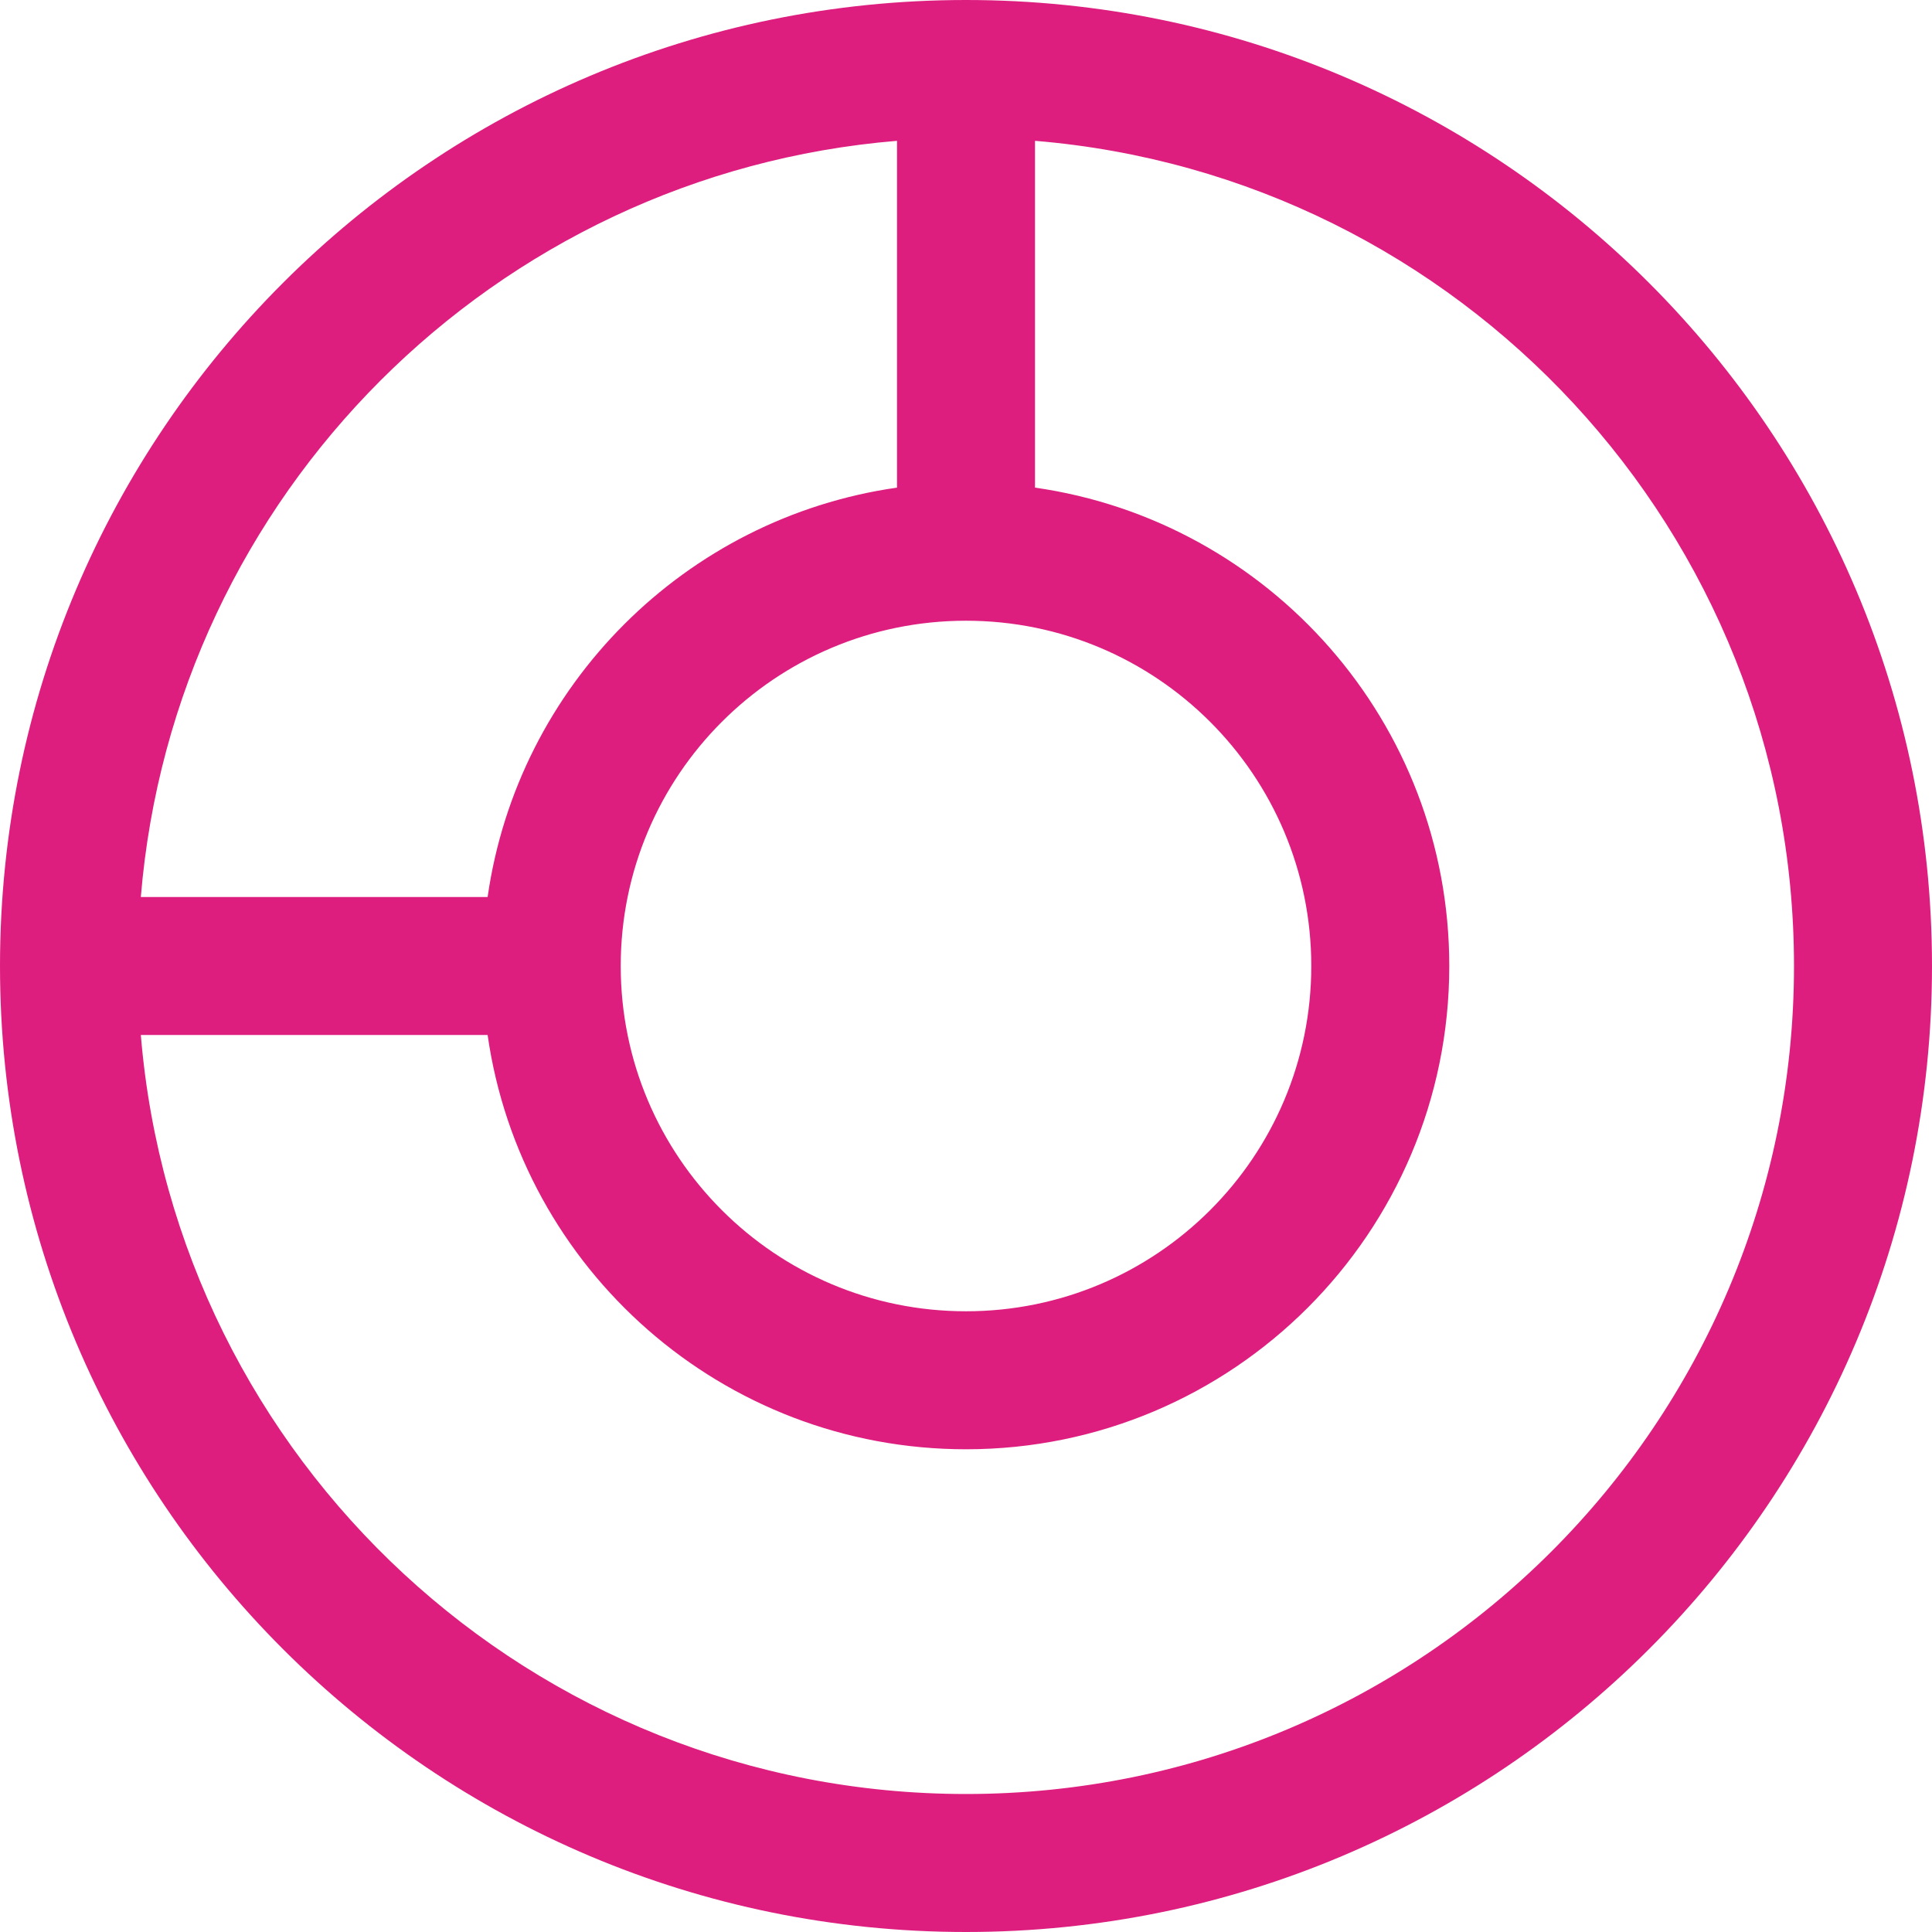
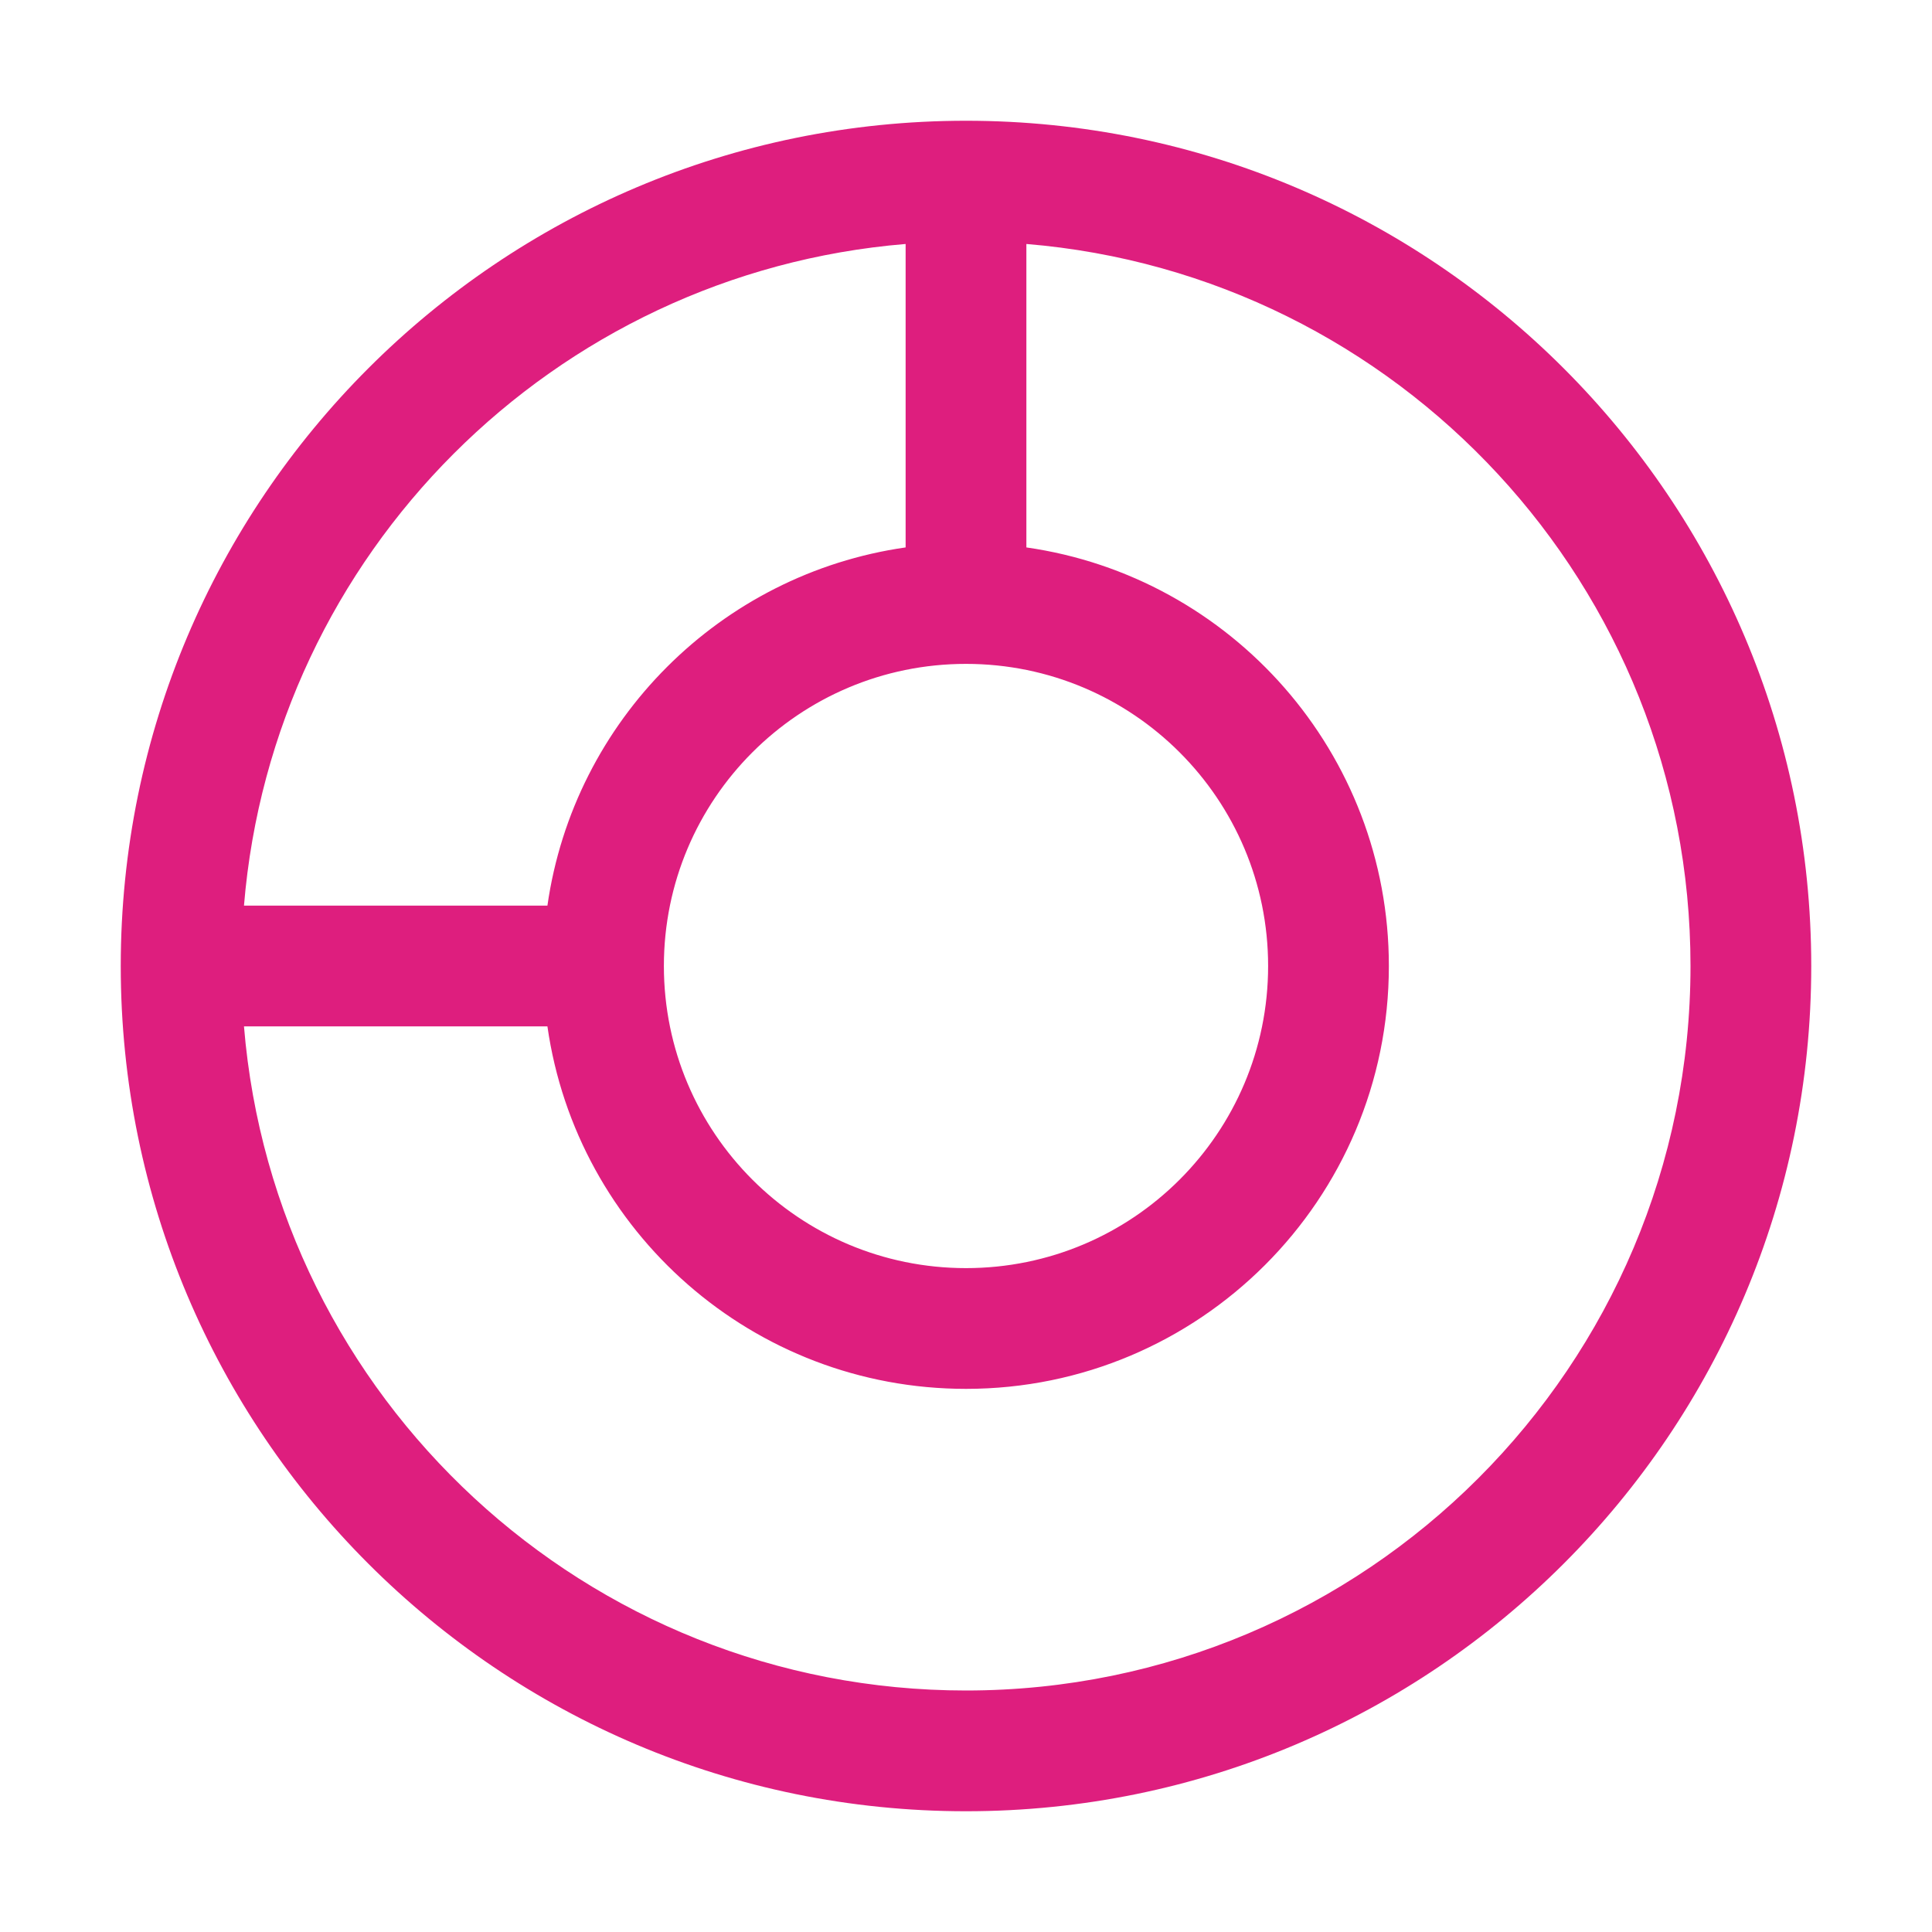
- <svg xmlns="http://www.w3.org/2000/svg" width="28" height="28" viewBox="0 0 28 28" fill="none">
-   <path fill-rule="evenodd" clip-rule="evenodd" d="M14 0C6.268 0 0 6.268 0 14C0 21.732 6.268 28 14 28C21.732 28 28 21.732 28 14C28 6.268 21.732 0 14 0ZM13 2.041C7.17 2.522 2.522 7.17 2.041 13H7.067C7.505 9.932 9.932 7.505 13 7.067V2.041ZM15 7.067C18.395 7.552 21.004 10.471 21.004 14C21.004 17.868 17.868 21.004 14 21.004C10.471 21.004 7.552 18.395 7.067 15H2.041C2.549 21.16 7.709 26 14 26C20.627 26 26 20.627 26 14C26 7.709 21.16 2.549 15 2.041V7.067ZM8.996 14C8.996 11.236 11.236 8.996 14 8.996C16.764 8.996 19.004 11.236 19.004 14C19.004 16.764 16.764 19.004 14 19.004C11.236 19.004 8.996 16.764 8.996 14Z" fill="#DE1E7E" />
+ <svg xmlns="http://www.w3.org/2000/svg" width="32" height="32" viewBox="0 0 32 32" fill="none">
+   <path fill-rule="evenodd" clip-rule="evenodd" d="M16 2C8.268 2 2 8.268 2 16C2 23.732 8.268 30 16 30C23.732 30 30 23.732 30 16C30 8.268 23.732 2 16 2ZM15 4.041C9.17 4.522 4.522 9.17 4.041 15H9.067C9.505 11.932 11.932 9.505 15 9.067V4.041ZM17 9.067C20.395 9.552 23.004 12.471 23.004 16C23.004 19.868 19.868 23.004 16 23.004C12.471 23.004 9.552 20.395 9.067 17H4.041C4.549 23.16 9.709 28 16 28C22.627 28 28 22.627 28 16C28 9.709 23.16 4.549 17 4.041V9.067ZM10.996 16C10.996 13.236 13.236 10.996 16 10.996C18.764 10.996 21.004 13.236 21.004 16C21.004 18.764 18.764 21.004 16 21.004C13.236 21.004 10.996 18.764 10.996 16Z" fill="#DE1E7E" />
</svg>
